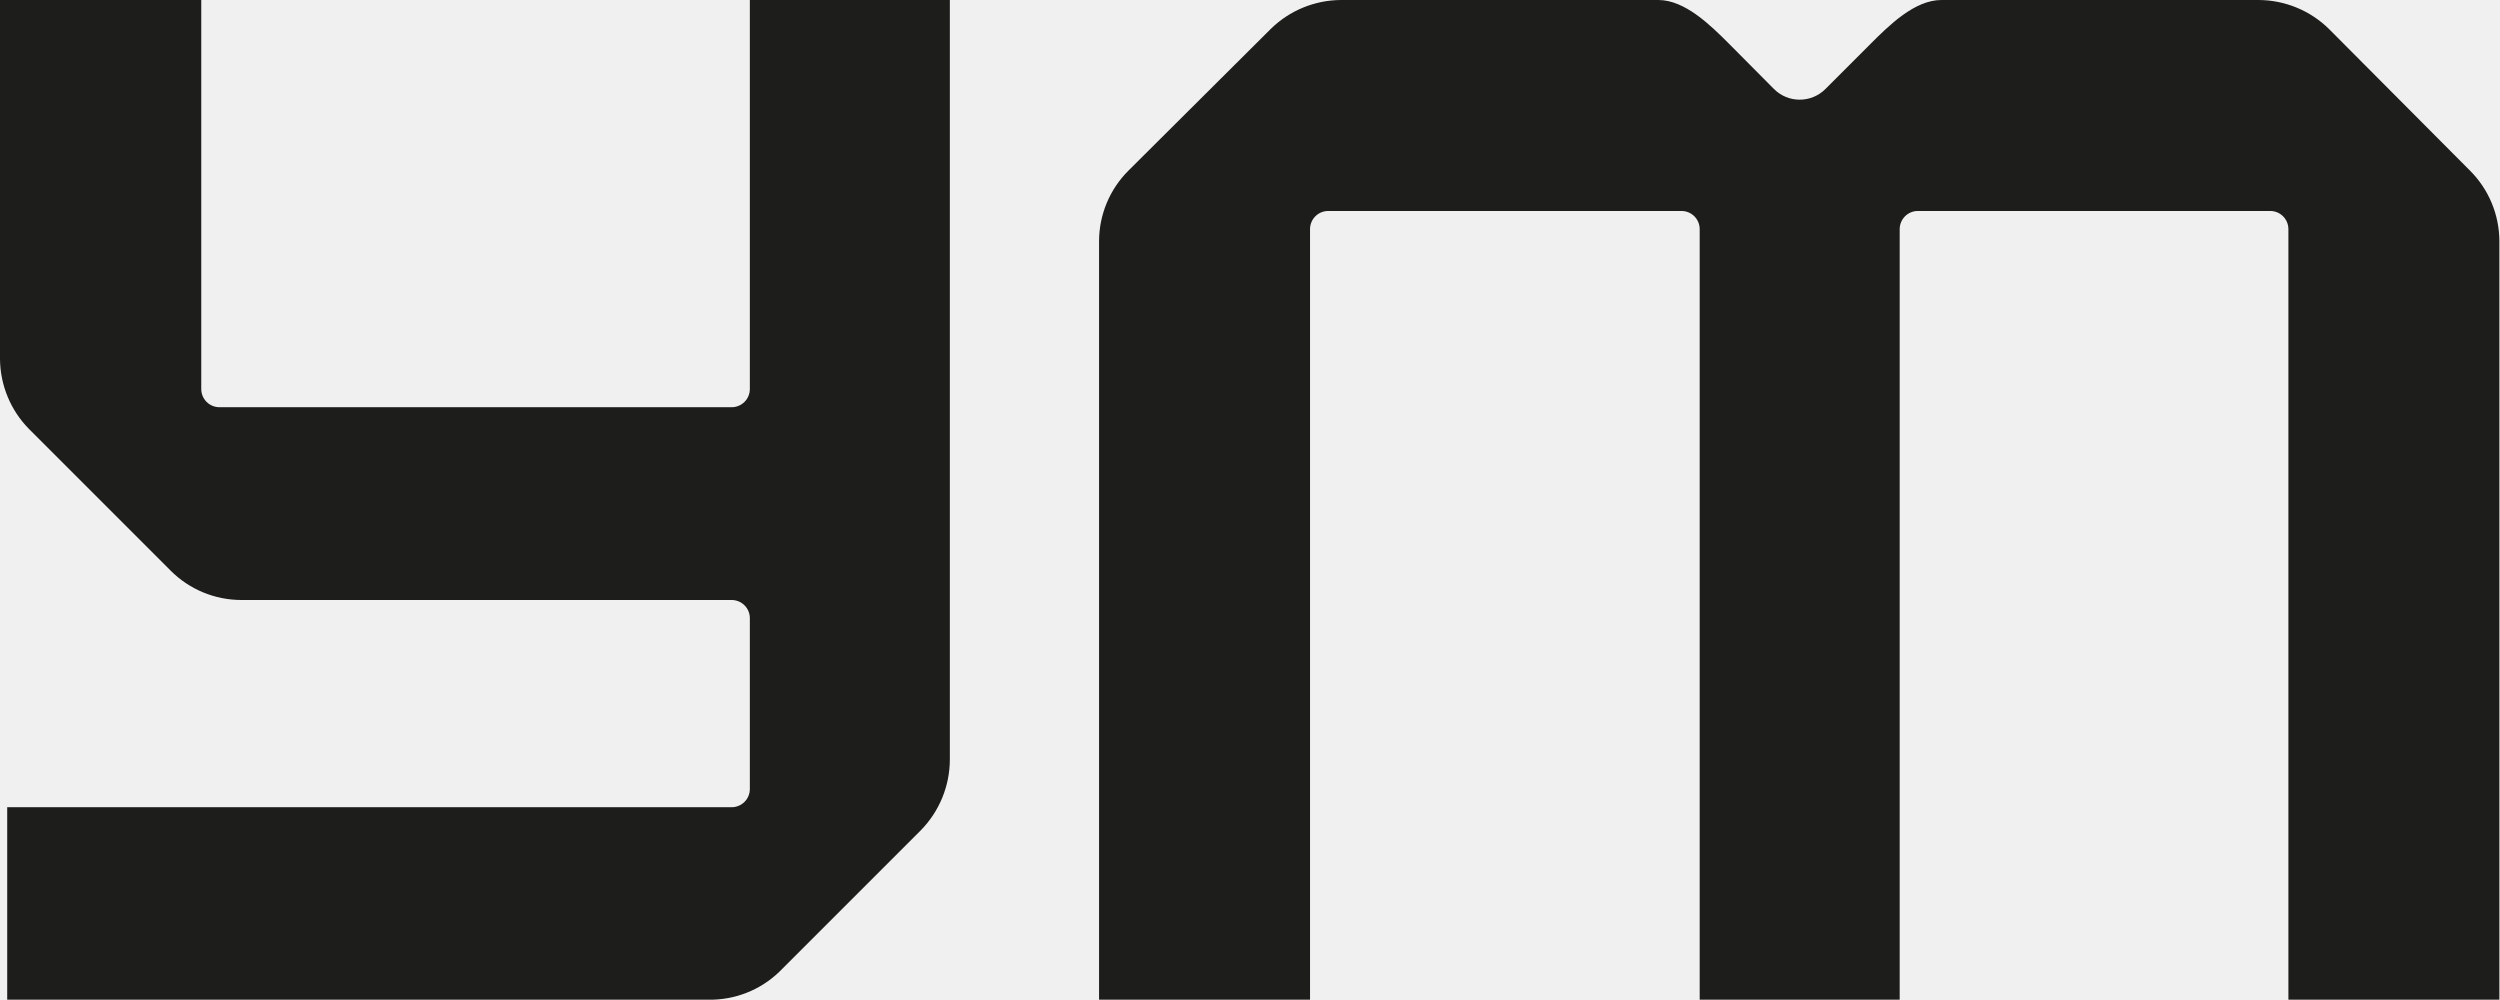
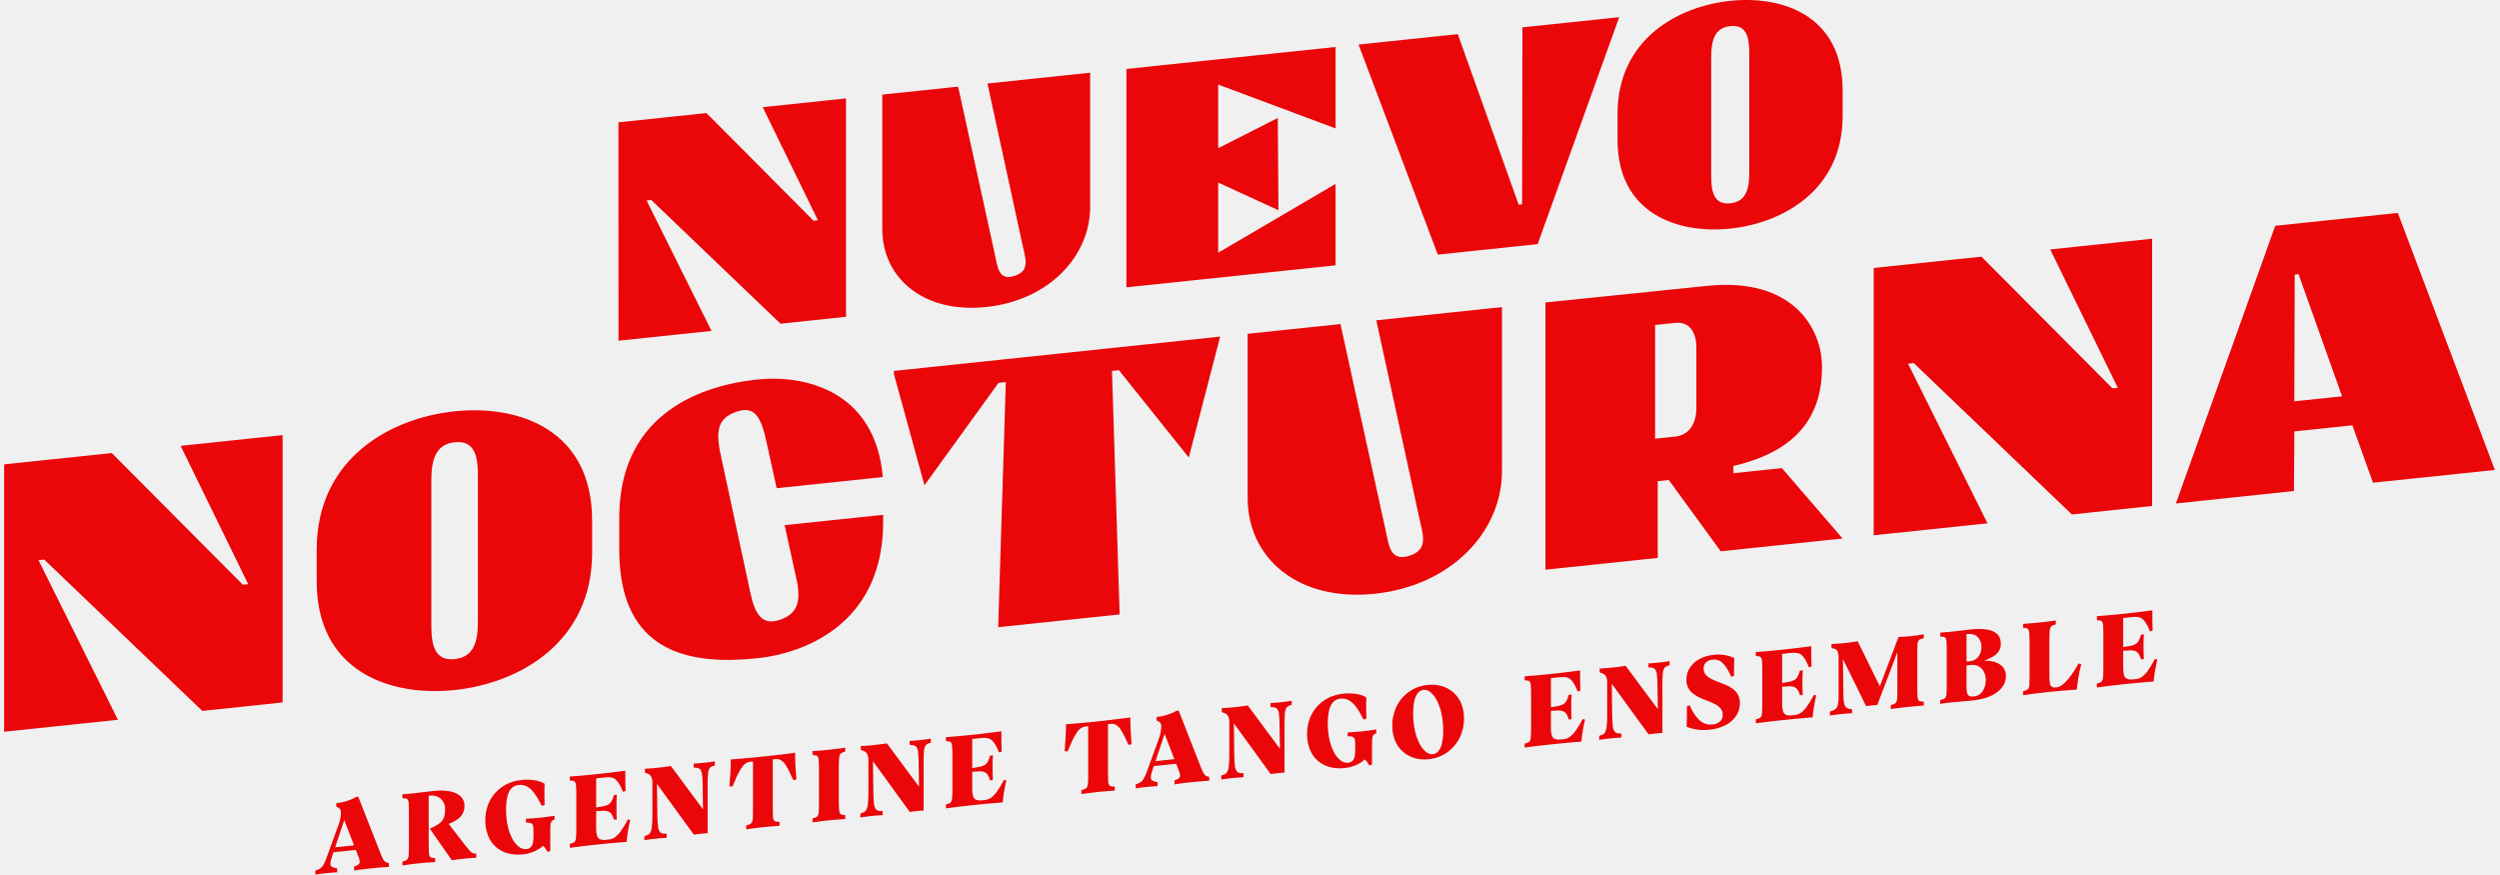
- <svg xmlns="http://www.w3.org/2000/svg" viewBox="0 0 79.75 31.89">
+ <svg xmlns="http://www.w3.org/2000/svg" width="303" height="106" fill="none">
+   <g clip-path="url(#clip0)" fill="#EB0609">
+     <path d="M40.062 104.742a.38.38 0 00.195.32c.143.07.294.12.45.149l.172.031v.48c-.388.016-.828.05-1.322.101-.494.052-.933.112-1.32.172v-.48l.267-.103a1.75 1.75 0 00.377-.204c.14-.112.257-.25.343-.408.148-.269.272-.55.373-.84l1.3-3.585c.152-.366.273-.744.36-1.13.054-.263.082-.53.083-.797a.634.634 0 00-.101-.38.686.686 0 00-.29-.224l-.172-.068v-.443a4.23 4.23 0 00.816-.123c.306-.075.608-.17.902-.285.242-.087.472-.202.687-.343l.254-.027 2.704 6.889c.091.247.2.486.328.716a.87.87 0 00.266.306c.081.05.172.084.266.099l.151.022v.479c-.422.019-.877.053-1.373.099-.496.046-.978.1-1.472.154-.494.055-.95.12-1.373.189v-.48l.19-.07a.997.997 0 00.392-.23.447.447 0 00.1-.343 1.896 1.896 0 00-.17-.581l-1.82-4.708.228-.038-1.681 5.013c-.08.214-.118.442-.11.671zm.316-2.022l3.046-.319v.58l-3.046.32v-.581zM53.231 99.83c.253-.176.451-.42.57-.703.118-.325.174-.67.163-1.015a1.64 1.64 0 00-.53-1.309c-.354-.306-.84-.433-1.454-.377v5.829c0 .498.009.865.026 1.103a.856.856 0 00.127.473.467.467 0 00.316.142l.316.031v.48a32.287 32.287 0 00-3.97.417v-.48l.316-.096a.621.621 0 00.317-.216c.084-.159.127-.335.126-.514.017-.245.025-.608.025-1.089V98.49c0-.504-.008-.875-.025-1.114a.91.91 0 00-.12-.473.413.413 0 00-.31-.132l-.329-.03v-.48c.388-.014.801-.047 1.24-.097.437-.05.876-.103 1.314-.158.437-.055.846-.101 1.225-.14a6.843 6.843 0 011.948.04c.488.071.946.28 1.32.6a1.542 1.542 0 01.473 1.189 1.863 1.863 0 01-.62 1.423c-.411.384-1.064.703-1.957.957l-1.63.36a5.674 5.674 0 001.123-.606zm1.1-.066l2.022 2.617c.254.319.444.552.575.697.09.112.2.207.323.282a.891.891 0 00.266.085l.228.028v.48c-.457.022-.951.062-1.486.118-.536.057-1.03.12-1.473.192l-2.679-3.835 2.224-.664zM65.46 102.82a4.436 4.436 0 01-2.042.727 4.964 4.964 0 01-1.876-.132 3.584 3.584 0 01-1.448-.789 3.583 3.583 0 01-.928-1.372 5.112 5.112 0 01-.323-1.886 5.074 5.074 0 01.299-1.736c.19-.543.482-1.045.858-1.48a4.688 4.688 0 011.373-1.079 5.012 5.012 0 011.832-.533 5.825 5.825 0 011.674.038c.408.06.8.2 1.156.41-.024.415-.032.837-.024 1.265l.024 1.298-.353.113-.215-.42a7.399 7.399 0 00-.784-1.238 2.617 2.617 0 00-.822-.701 1.616 1.616 0 00-.934-.171 1.439 1.439 0 00-.923.418 2.14 2.14 0 00-.492 1.018 7.412 7.412 0 00-.153 1.633c-.004.64.064 1.279.202 1.904.115.531.298 1.044.544 1.528.189.382.458.717.79.984.264.214.603.317.942.286a.798.798 0 00.644-.391c.135-.228.202-.624.202-1.188v-.685c0-.396-.048-.648-.144-.757a.763.763 0 00-.525-.185l-.24-.012v-.454a28.377 28.377 0 001.757-.134c.614-.065 1.184-.14 1.706-.23v.455a.775.775 0 00-.36.228.856.856 0 00-.133.461 14.46 14.46 0 00-.026 1.029v2.107l-.343.087a4.144 4.144 0 00-.309-.492 3.914 3.914 0 00-.588-.602l.746.011a4.209 4.209 0 01-.764.667zM76.14 100.738c-.072.421-.125.852-.158 1.293-1.247.098-2.456.208-3.628.331a96.811 96.811 0 00-3.26.392v-.48l.329-.097a.55.55 0 00.29-.196c.087-.157.133-.334.132-.514.02-.247.033-.626.033-1.14v-3.944c0-.514-.012-.893-.033-1.138a.915.915 0 00-.132-.485.42.42 0 00-.29-.134l-.33-.03v-.48a94.087 94.087 0 003.216-.286c1.115-.117 2.284-.257 3.508-.42 0 .415-.01.82 0 1.221.01.401.016.808.033 1.228l-.316.108a7.08 7.08 0 00-.443-.931 2.134 2.134 0 00-.442-.554 1.154 1.154 0 00-.515-.25 2.258 2.258 0 00-.665-.02l-1.187.126v3.523l.72-.113a2.35 2.35 0 00.703-.207c.167-.085.308-.213.41-.37.115-.19.204-.392.266-.604l.062-.208.343-.036c-.017.28-.03.599-.038.957s0 .717 0 1.073c0 .357.02.686.038.962l-.343.036-.062-.195a1.836 1.836 0 00-.254-.515.906.906 0 00-.417-.303 1.688 1.688 0 00-.707-.064l-.721.038v2.071c-.01.305.026.61.108.904a.663.663 0 00.366.435c.233.08.483.101.727.062l.354-.038c.251-.026.492-.114.702-.255.28-.204.523-.453.719-.739.327-.46.62-.942.878-1.444l.278.072c-.113.49-.202.945-.274 1.358zM80.835 101.541c-.26.01-.552.031-.872.06-.319.029-.641.063-.96.101-.32.038-.612.079-.872.123v-.48l.315-.109a.718.718 0 00.373-.285c.121-.215.194-.454.214-.7.054-.455.078-.913.07-1.371v-4.004a1.541 1.541 0 00-.145-.742.838.838 0 00-.462-.38l-.302-.107v-.48c.293 0 .633-.027 1.016-.063.383-.036.764-.076 1.138-.119.374-.042.705-.094.993-.149l4.044 5.447-.14.065-.05-3.226c0-.416-.024-.83-.07-1.243a1.178 1.178 0 00-.214-.616.7.7 0 00-.486-.207l-.317-.031v-.479c.254-.01.532-.029.836-.056a32.6 32.6 0 00.91-.096c.303-.036.576-.076.82-.118v.48l-.29.106a.732.732 0 00-.368.285c-.104.199-.162.418-.172.642-.029.299-.044.72-.044 1.27v5.921c-.547.031-1.109.091-1.68.172l-4.563-6.277.1-.074.05 4.022c.001.445.027.889.078 1.331.013.237.09.467.221.665a.602.602 0 00.46.211l.368.024.001.487zM91.3 92.284l-.33.034a1.373 1.373 0 00-.935.573 7.647 7.647 0 00-.883 1.64l-.33.791h-.38c.044-.552.083-1.106.116-1.661.033-.556.05-1.094.05-1.615a97.332 97.332 0 001.623-.132c.517-.046 1.03-.093 1.524-.14.494-.049.994-.102 1.491-.159l1.53-.171c.514-.063 1.065-.134 1.63-.21 0 .522.014 1.057.044 1.606.03.548.066 1.093.108 1.635l-.367.077-.343-.721a7.175 7.175 0 00-.632-1.171 1.675 1.675 0 00-.575-.552 1.116 1.116 0 00-.626-.105l-.316.032v5.81c0 .514.009.89.026 1.127a.84.84 0 00.127.472.493.493 0 00.328.144l.343.026v.48a40.256 40.256 0 00-4.045.425v-.48l.33-.098a.641.641 0 00.327-.21 1.06 1.06 0 00.134-.501c.02-.243.031-.62.031-1.134v-5.812zM99.3 93.287c0-.513-.01-.89-.03-1.132a.913.913 0 00-.134-.478.42.42 0 00-.29-.134l-.33-.029v-.48a42.424 42.424 0 002.686-.243c.467-.057.896-.115 1.284-.172v.48l-.33.098a.519.519 0 00-.283.194 1.168 1.168 0 00-.134.514c-.026.247-.039.627-.037 1.142v3.964c0 .514.012.891.037 1.131a.99.99 0 00.134.48.397.397 0 00.283.134l.33.03v.478c-.388.017-.815.046-1.284.09-.468.045-.935.095-1.402.148-.467.053-.896.113-1.284.171v-.48l.33-.097a.546.546 0 00.29-.196 1.07 1.07 0 00.134-.514c.02-.247.03-.626.03-1.14v-3.96zM107.023 98.79c-.262.011-.552.032-.873.06-.321.03-.64.064-.96.102-.319.038-.611.079-.873.123v-.48l.317-.11a.713.713 0 00.373-.284c.12-.215.193-.453.214-.698.054-.455.078-.913.071-1.371v-4.004a1.583 1.583 0 00-.146-.742.844.844 0 00-.462-.38l-.304-.107v-.48c.296 0 .635-.028 1.018-.064.383-.036.764-.075 1.138-.118.374-.043.705-.094.992-.149l4.045 5.447-.139.065-.052-3.227a12 12 0 00-.068-1.243 1.185 1.185 0 00-.215-.615.7.7 0 00-.487-.208l-.316-.029v-.48c.253-.01.531-.029.834-.056.304-.028.607-.06.909-.096.302-.036.579-.074.822-.117v.478l-.29.107a.712.712 0 00-.367.286 1.504 1.504 0 00-.171.643c-.03.296-.045.72-.045 1.267v5.922c-.548.032-1.109.089-1.682.171l-4.561-6.277.101-.073.05 4.022c.001.444.026.889.075 1.33.015.238.091.467.222.666a.61.61 0 00.461.21l.368.024.001.486zM121.741 95.957c-.072.42-.124.857-.158 1.292-1.248.099-2.458.209-3.628.331a97.54 97.54 0 00-3.261.393v-.48l.33-.098c.116-.03.218-.1.29-.195.086-.155.131-.33.132-.506.022-.247.033-.626.033-1.14V91.61c0-.514-.011-.893-.033-1.138a.92.92 0 00-.132-.485.423.423 0 00-.29-.134l-.33-.03v-.48c1.03-.074 2.102-.169 3.216-.285 1.115-.117 2.284-.257 3.508-.42-.009.414-.009.821 0 1.22 0 .4.014.808.031 1.228l-.316.108a6.831 6.831 0 00-.443-.931 2.093 2.093 0 00-.442-.554 1.156 1.156 0 00-.515-.25 2.257 2.257 0 00-.664-.02l-1.188.126v3.523l.721-.113c.243-.032.48-.102.702-.207.167-.085.309-.213.41-.37.114-.189.204-.391.266-.602l.063-.21.344-.036a25.104 25.104 0 00-.038 2.03c.008.357.021.686.038.962l-.344.036-.063-.195a1.824 1.824 0 00-.254-.523.894.894 0 00-.417-.304 1.72 1.72 0 00-.707-.063l-.721.038v2.064c-.011.305.026.61.108.903a.67.67 0 00.366.436c.234.08.483.101.727.062l.354-.036a1.58 1.58 0 00.702-.258 3.07 3.07 0 00.721-.739c.325-.46.618-.942.877-1.443l.278.072c-.112.489-.196.946-.273 1.365zM131.943 88.017l-.328.034a1.371 1.371 0 00-.935.571 7.692 7.692 0 00-.886 1.64l-.329.793h-.378c.042-.552.079-1.104.114-1.66.034-.555.049-1.094.049-1.615.566-.042 1.107-.087 1.626-.133.514-.047 1.029-.093 1.522-.141.492-.048.995-.1 1.491-.156a145.276 145.276 0 003.161-.39c0 .523.015 1.058.043 1.605.029.548.065 1.094.108 1.638l-.367.075-.343-.722a7.147 7.147 0 00-.632-1.17 1.667 1.667 0 00-.575-.553 1.126 1.126 0 00-.624-.104l-.318.034v5.807c0 .514.009.89.026 1.128a.85.85 0 00.127.473.49.49 0 00.328.143l.343.027v.48a42.216 42.216 0 00-4.045.423v-.48l.33-.097a.617.617 0 00.327-.211 1.04 1.04 0 00.134-.499c.021-.243.031-.62.031-1.135v-5.805zM139.533 94.297a.384.384 0 00.196.32c.142.07.293.12.448.15l.172.03v.48c-.39.016-.829.05-1.322.102-.492.051-.933.11-1.321.171v-.48l.266-.103c.134-.053.261-.121.379-.204.138-.112.252-.25.335-.408.148-.269.272-.55.372-.84l1.303-3.585c.151-.366.272-.744.36-1.13.053-.262.081-.53.082-.797a.633.633 0 00-.101-.38.684.684 0 00-.292-.224l-.171-.07v-.44a4.19 4.19 0 00.815-.124c.307-.075.609-.17.904-.285.245-.086.478-.201.695-.343l.253-.025 2.704 6.887c.091.247.202.487.33.717a.875.875 0 00.264.306c.082.05.172.084.266.1l.151.02v.48c-.42.02-.875.054-1.373.1-.497.046-.98.1-1.472.154-.493.055-.951.119-1.373.189v-.48l.189-.07c.146-.047.28-.126.393-.23a.464.464 0 00.101-.343 1.906 1.906 0 00-.172-.581l-1.821-4.71.229-.036-1.682 5.013a1.752 1.752 0 00-.107.669zm.316-2.022l3.046-.32v.581l-3.046.32v-.58zM150.781 94.196c-.261.01-.551.03-.872.06-.321.029-.64.063-.961.1a16.92 16.92 0 00-.872.124V94l.316-.11a.717.717 0 00.374-.284 1.72 1.72 0 00.215-.698c.053-.455.076-.913.068-1.371v-4a1.57 1.57 0 00-.144-.743.842.842 0 00-.461-.38l-.304-.107v-.48c.295 0 .635-.027 1.017-.063.383-.036.762-.075 1.138-.118.376-.043.706-.095.992-.15l4.045 5.447-.139.066-.051-3.227a11.73 11.73 0 00-.069-1.243 1.177 1.177 0 00-.215-.616.7.7 0 00-.487-.207l-.316-.031v-.478c.252-.01.53-.03.834-.057.304-.027.608-.06.91-.096.302-.036.576-.075.822-.118v.48l-.29.106a.714.714 0 00-.367.285 1.52 1.52 0 00-.172.643c-.031.298-.045.72-.045 1.268v5.922a20.96 20.96 0 00-1.681.172l-4.562-6.277.101-.074.05 4.022c.001.445.026.89.076 1.33.015.238.091.467.221.666a.605.605 0 00.462.211l.365.024.002.482zM165.095 92.358c-.293.197-.61.358-.942.478-.354.128-.723.21-1.098.247a4.92 4.92 0 01-1.878-.13 3.576 3.576 0 01-1.446-.789 3.591 3.591 0 01-.931-1.371 5.14 5.14 0 01-.321-1.886 5.079 5.079 0 01.297-1.736 4.6 4.6 0 01.858-1.48 4.691 4.691 0 011.373-1.078 5.016 5.016 0 011.833-.534 5.894 5.894 0 011.675.039c.408.06.8.2 1.155.408-.024.416-.032.838-.024 1.267 0 .427.017.857.024 1.298l-.353.111-.215-.418a7.332 7.332 0 00-.783-1.238 2.655 2.655 0 00-.822-.703 1.636 1.636 0 00-.935-.171 1.44 1.44 0 00-.923.418c-.252.29-.422.641-.493 1.019a7.454 7.454 0 00-.151 1.632c-.004.64.063 1.278.201 1.903.114.53.297 1.044.544 1.527.188.382.457.718.79.984.264.216.602.318.942.287a.794.794 0 00.645-.39c.134-.227.202-.625.202-1.19v-.685c0-.394-.049-.646-.145-.754a.756.756 0 00-.526-.186l-.24-.011v-.455c.556-.026 1.142-.07 1.758-.134a28.546 28.546 0 001.705-.23v.455a.789.789 0 00-.36.226.881.881 0 00-.132.463c-.017.216-.026.556-.026 1.019v2.109l-.343.087a3.973 3.973 0 00-.309-.492 3.784 3.784 0 00-.589-.602l.747.01a4.183 4.183 0 01-.764.676zM174.796 83.151a3.636 3.636 0 012.369 2.087c.24.584.357 1.212.343 1.844a5.145 5.145 0 01-.544 2.368 4.715 4.715 0 01-1.515 1.75 4.738 4.738 0 01-2.264.82 4.278 4.278 0 01-1.675-.14 3.644 3.644 0 01-2.351-2.096 4.624 4.624 0 01-.343-1.851 5.133 5.133 0 01.544-2.368 4.682 4.682 0 011.51-1.744 4.707 4.707 0 012.243-.809 4.348 4.348 0 011.683.139zm-.025 3.31a6.485 6.485 0 00-.563-1.587 3.007 3.007 0 00-.766-.98 1.111 1.111 0 00-.82-.287 1.02 1.02 0 00-.714.396 2.344 2.344 0 00-.424.974 6.919 6.919 0 00-.139 1.478 9.371 9.371 0 00.215 2.105c.117.55.306 1.082.563 1.583.185.375.445.709.763.98a1.144 1.144 0 00.822.287 1.032 1.032 0 00.714-.391 2.28 2.28 0 00.424-.972c.1-.49.146-.988.139-1.487a9.487 9.487 0 00-.214-2.098zM191.906 88.59c-.072.419-.125.85-.158 1.292a129.84 129.84 0 00-3.628.33 102.82 102.82 0 00-3.26.392v-.478l.328-.098a.553.553 0 00.291-.196c.087-.157.133-.334.132-.514.021-.247.033-.626.033-1.14v-3.943c0-.515-.012-.894-.033-1.14a.912.912 0 00-.132-.486.42.42 0 00-.291-.132l-.328-.029v-.48a94.652 94.652 0 003.216-.286c1.114-.118 2.283-.258 3.508-.42-.01.412-.01.819 0 1.219.009.4.02.809.032 1.227l-.316.11a6.997 6.997 0 00-.442-.933 2.175 2.175 0 00-.443-.552 1.141 1.141 0 00-.515-.25 2.204 2.204 0 00-.664-.019l-1.188.125v3.524l.721-.114c.243-.032.479-.102.7-.207.169-.085.311-.213.412-.372.115-.188.203-.39.264-.602l.064-.207.343-.036c-.017.28-.029.598-.038.956-.008.359 0 .717 0 1.074 0 .356.021.685.038.961l-.343.036-.064-.195a1.788 1.788 0 00-.252-.523.88.88 0 00-.417-.303 1.718 1.718 0 00-.707-.066l-.721.04v2.067c-.01.306.026.611.107.906a.666.666 0 00.367.434c.233.08.482.103.726.063l.355-.038c.251-.028.491-.116.7-.257a3.01 3.01 0 00.721-.737c.327-.46.62-.942.879-1.444l.278.072a19.59 19.59 0 00-.275 1.368zM196.601 89.385c-.262.01-.552.03-.873.06a29.656 29.656 0 00-1.831.223v-.48l.316-.108a.708.708 0 00.372-.287c.121-.214.194-.452.215-.697.054-.456.077-.914.07-1.372v-4.003a1.558 1.558 0 00-.146-.743.838.838 0 00-.462-.38l-.303-.108v-.468c.295-.007.634-.028 1.017-.064.384-.035.763-.075 1.138-.12.376-.043.705-.092.992-.147l4.045 5.447-.139.065-.05-3.227c-.001-.415-.025-.83-.07-1.243a1.177 1.177 0 00-.215-.615.7.7 0 00-.487-.208l-.316-.03v-.48c.254 0 .53-.028.834-.056.304-.027.608-.06.911-.096.304-.036.577-.075.821-.118v.48l-.29.106a.725.725 0 00-.368.285 1.519 1.519 0 00-.171.643c-.03.298-.045.72-.045 1.267v5.922c-.547.032-1.108.092-1.68.171l-4.563-6.275.101-.073.05 4.022c.001.444.026.889.077 1.33.014.237.09.467.22.665a.63.63 0 00.461.211l.368.024.001.477zM208.506 87.484a.971.971 0 00.367-.84c.01-.273-.075-.54-.24-.758a2.004 2.004 0 00-.631-.515 7.234 7.234 0 00-.858-.389c-.316-.114-.63-.241-.943-.38a4.447 4.447 0 01-.858-.49 2.252 2.252 0 01-.631-.706 1.994 1.994 0 01-.24-1.028 2.628 2.628 0 01.391-1.4c.281-.446.67-.814 1.131-1.07a4.47 4.47 0 011.8-.544 4.608 4.608 0 012.49.39c-.017.343-.03.698-.038 1.064-.008.365-.008.732 0 1.099l-.343.111c-.312-.74-.643-1.285-.994-1.632a1.452 1.452 0 00-1.232-.444 1.374 1.374 0 00-.827.326.961.961 0 00-.285.737c-.011.269.074.533.24.746.176.205.39.374.632.495.278.144.564.27.858.377.312.115.623.237.935.369.304.126.591.287.858.478.26.186.475.425.632.703.17.325.253.688.24 1.055a2.79 2.79 0 01-.417 1.47 3.246 3.246 0 01-1.258 1.15 5.533 5.533 0 01-2.092.59 5.551 5.551 0 01-1.51-.042 4.688 4.688 0 01-1.181-.33c.016-.344.028-.747.031-1.201.004-.454 0-.878 0-1.28l.344-.112a5.168 5.168 0 001.144 1.773 1.958 1.958 0 001.637.548c.307-.028.6-.139.848-.32zM219.939 85.65c-.072.42-.125.851-.158 1.293-1.247.098-2.456.208-3.628.331-1.171.124-2.258.254-3.26.391v-.478l.327-.098a.55.55 0 00.292-.195c.087-.158.133-.335.132-.515.021-.247.031-.625.031-1.14v-3.943c0-.514-.01-.893-.031-1.14a.897.897 0 00-.132-.484.426.426 0 00-.292-.133l-.327-.03v-.48a94.404 94.404 0 003.216-.286c1.114-.118 2.283-.258 3.507-.42-.008.414-.008.82 0 1.219 0 .4.016.81.033 1.23l-.316.107a7.142 7.142 0 00-.443-.932 2.15 2.15 0 00-.442-.552 1.149 1.149 0 00-.515-.25 2.26 2.26 0 00-.664-.02l-1.188.126v3.523l.721-.113c.243-.033.479-.103.7-.208.168-.084.31-.212.412-.37.114-.189.203-.392.264-.604l.064-.207.343-.036c-.017.28-.029.598-.038.957-.008.358 0 .716 0 1.073 0 .356.021.686.038.962l-.343.036-.064-.196a1.795 1.795 0 00-.252-.514.885.885 0 00-.417-.304 1.717 1.717 0 00-.707-.065l-.721.04v2.07c-.011.305.025.61.107.904a.665.665 0 00.367.434c.233.082.482.103.726.064l.355-.038c.251-.028.491-.115.7-.256.281-.203.524-.453.721-.739.326-.46.62-.942.879-1.443l.278.072c-.113.481-.204.934-.275 1.358zM231.919 85.618c-.467.047-.93.095-1.39.148-.46.053-.882.111-1.27.171v-.48l.292-.093a.684.684 0 00.343-.212.967.967 0 00.132-.5c.018-.24.026-.62.026-1.132v-4.888l.172-.03-2.605 6.84c-.453.022-.905.07-1.353.142l-2.893-5.87.075-.235.064 4.841c-.002.326.03.65.094.969.03.184.124.351.266.471a.966.966 0 00.448.172l.241.026v.48c-.253.01-.541.029-.859.058-.317.03-.646.065-.967.103-.321.038-.606.077-.858.122v-.48l.315-.11c.154-.05.295-.134.412-.245.125-.143.208-.317.24-.504.064-.332.092-.67.083-1.007v-4.629c.006-.25-.024-.5-.089-.74a.637.637 0 00-.493-.398l-.278-.07v-.48c.515-.023 1.054-.06 1.593-.117a23.69 23.69 0 001.578-.218l2.769 5.606-.152.042 2.338-6.173a21.071 21.071 0 003.06-.32v.478l-.368.103a.487.487 0 00-.278.192 1.164 1.164 0 00-.113.499 17.05 17.05 0 00-.026 1.095v4.016c0 .512.009.89.026 1.133-.003.167.036.332.113.48a.375.375 0 00.278.136l.368.023v.48c-.421.026-.866.06-1.334.105zM235.254 84.833l.329-.084a.587.587 0 00.29-.182.925.925 0 00.132-.475c.021-.235.033-.583.033-1.046V78.78c0-.471-.012-.82-.033-1.046a.802.802 0 00-.132-.446.391.391 0 00-.29-.114l-.329-.016v-.48c.388-.024.802-.06 1.244-.106.442-.047.884-.097 1.328-.151a55.87 55.87 0 011.219-.14 7.174 7.174 0 011.839.013c.464.052.901.24 1.258.538.303.275.455.669.455 1.183.007.31-.072.616-.228.883-.182.28-.428.512-.719.676a7.053 7.053 0 01-1.277.57l-.026-.075c.944-.03 1.658.126 2.142.47a1.613 1.613 0 01.728 1.372c0 .782-.356 1.442-1.068 1.98-.712.538-1.721.876-3.027 1.011-.371.04-.783.078-1.232.112-.45.034-.905.075-1.359.123-.455.048-.881.105-1.277.172v-.475zm4.613-5.231c.261-.34.395-.761.379-1.19a1.61 1.61 0 00-.462-1.22c-.307-.292-.757-.407-1.345-.343v3.334l.455-.048a1.394 1.394 0 00.969-.533h.004zm.515 4.188c.27-.405.407-.884.391-1.371a2.098 2.098 0 00-.227-1.005 1.581 1.581 0 00-.626-.648 1.534 1.534 0 00-.929-.171l-.556.058v2.664c0 .44.062.74.184.904.122.164.343.23.65.195a1.48 1.48 0 001.113-.626zM246.05 76.735a.906.906 0 00-.132-.478.423.423 0 00-.29-.134l-.33-.029v-.48a48.264 48.264 0 002.674-.242c.468-.056.899-.115 1.294-.171v.48l-.328.098a.517.517 0 00-.285.193c-.082.16-.127.336-.132.515-.026.247-.038.626-.038 1.14v4.178c-.006.326.013.651.057.974a.648.648 0 00.228.456.779.779 0 00.515.079l.127-.014c.285-.03.628-.243 1.03-.638.521-.559.973-1.179 1.345-1.846l.24-.405.33.093a15.369 15.369 0 00-.343 1.543 23.697 23.697 0 00-.203 1.524c-1.214.086-2.358.185-3.432.298a75 75 0 00-3.077.386v-.48l.343-.111a.63.63 0 00.297-.196.929.929 0 00.12-.466c.017-.229.026-.575.026-1.04v-4.09c-.004-.51-.021-.888-.036-1.137zM261.292 81.303c-.072.42-.123.857-.157 1.293-1.247.097-2.457.207-3.628.33-1.172.124-2.259.255-3.261.393v-.48l.33-.098a.55.55 0 00.29-.195c.087-.158.133-.335.133-.515.021-.246.031-.625.031-1.14v-3.943c0-.514-.01-.893-.031-1.138a.93.93 0 00-.133-.486.423.423 0 00-.29-.133l-.33-.03v-.48a94.507 94.507 0 003.218-.286c1.115-.118 2.284-.258 3.506-.42-.009.415-.009.822 0 1.22 0 .4.014.808.031 1.228l-.316.108a6.572 6.572 0 00-.443-.93 2.096 2.096 0 00-.443-.554 1.139 1.139 0 00-.514-.25 2.21 2.21 0 00-.665-.018l-1.187.124v3.523l.721-.113c.243-.032.48-.102.702-.208.167-.085.308-.212.41-.37.115-.188.204-.39.266-.602l.063-.209.343-.036c-.015.28-.029.598-.037.957-.009.358-.009.716 0 1.073.008.357.022.686.037.962l-.343.036-.063-.196a1.85 1.85 0 00-.254-.522.882.882 0 00-.417-.302 1.686 1.686 0 00-.707-.065l-.721.037v2.071c-.011.305.026.61.108.904a.669.669 0 00.366.435c.233.08.483.101.727.062l.354-.036c.251-.028.492-.116.702-.257.281-.203.524-.453.72-.739.326-.46.619-.942.877-1.444l.278.072c-.108.495-.199.95-.273 1.367zM74.985 14.825l10.672-1.121L98.64 26.748l.53-.057-6.693-13.702 10.105-1.061v26.468l-7.947.835-15.669-14.992-.568.059 7.872 15.81-11.278 1.186-.007-26.469zM106.973 27.725V11.466l9.197-.966 4.39 20.033c.417 1.922.493 3.503 2.423 2.915 1.969-.622 1.363-2.071.946-3.993l-4.201-19.334 12.452-1.309v16.259c0 5.975-4.996 11.34-12.603 12.139-7.608.798-12.604-3.508-12.604-9.485zM136.577 34.825V8.358l25.359-2.662v9.868l-14.232-5.315v7.715l7.23-3.67.076 11.183-7.306-3.353v8.507l14.232-8.34v9.868l-25.359 2.666zM174.331 30.861l-9.61-25.459 12.037-1.263 7.379 20.665.417-.045.038-21.443 11.733-1.231-9.885 27.502-12.109 1.274zM196.126 16.965v-3.177c0-8.962 7.228-13.01 13.664-13.685 6.435-.676 13.624 1.858 13.624 10.82v3.175c0 8.886-7.19 12.931-13.624 13.606-6.434.676-13.664-1.855-13.664-10.74zm15.972 3.842V6.515c0-1.966-.302-3.56-2.308-3.35-1.969.207-2.31 1.869-2.31 3.835v14.292c0 1.967.343 3.556 2.31 3.35 2.009-.21 2.311-1.868 2.311-3.835h-.003zM.5 56.283l13.06-1.372 15.886 15.96.648-.066-8.197-16.77 12.366-1.297v32.398l-9.727 1.029L5.362 67.82l-.695.072L14.3 87.24.5 88.689V56.283zM38.402 70.488V66.6c0-10.973 8.847-15.92 16.72-16.747 7.874-.826 16.673 2.275 16.673 13.24v3.888c0 10.873-8.799 15.823-16.672 16.65-7.874.825-16.72-2.267-16.72-13.144zm19.545 4.703V57.703c0-2.4-.37-4.358-2.825-4.1-2.402.252-2.824 2.286-2.824 4.693v17.488c0 2.4.415 4.351 2.825 4.1 2.454-.26 2.824-2.291 2.824-4.692v-.001zM75.083 66.635V62.75c0-11.892 8.846-15.921 16.72-16.748 6.113-.64 14.357 1.593 15.237 11.818l-12.87 1.353-1.296-5.879c-.742-3.393-1.76-4.026-3.659-3.364-1.668.592-2.131 1.612-2.131 3 .029.707.122 1.41.278 2.1l3.604 16.74c.556 2.672 1.436 4.152 3.705 3.314 1.621-.588 2.131-1.614 2.131-3a8.907 8.907 0 00-.278-2.101l-1.39-6.332 11.949-1.255v.88c0 11.799-8.8 15.823-15.284 16.504-7.87.826-16.716-.419-16.716-13.144zM121.027 76.017l.927-29.71-.881.092-8.985 12.418-3.706-13.493v-.368l39.554-4.155-.093.381-3.705 14.27-8.476-10.585-.834.087.927 29.517-14.728 1.546zM151.275 60.346V40.459l11.255-1.183 5.371 24.518c.515 2.352.602 4.286 2.964 3.574 2.402-.761 1.668-2.534 1.158-4.886l-5.148-23.66 15.237-1.6V57.11c0 7.31-6.113 13.875-15.421 14.852-9.308.977-15.416-4.305-15.416-11.616zM187.386 69.048V36.659l19.775-2.03c10.329-.992 13.756 5.265 13.756 9.845 0 5.738-2.778 10.148-10.744 12.001v.878l5.881-.617 7.358 8.53-14.774 1.551-6.298-8.64-1.344.141v9.301l-13.61 1.429zm13.291-15.878l2.456-.258c1.759-.185 2.547-1.702 2.547-3.413v-7.396c0-1.76-.788-3.157-2.547-2.972l-2.456.258v13.78zM227.188 32.48l13.061-1.372 15.886 15.961.647-.068-8.196-16.768 12.356-1.3v32.39l-9.725 1.03-19.174-18.346-.695.074 9.634 19.346-13.803 1.45.009-32.398zM263.825 61.022l12.042-33.654 14.867-1.562 11.764 31.154-14.774 1.543-2.5-6.955-7.036.739-.047 7.223-14.316 1.512zm14.359-12.382l5.789-.607-5.279-14.808-.463.05-.047 15.365z" />
+   </g>
  <defs>
-     <style>.cls-1{fill:#1d1d1b;}</style>
+     <clipPath id="clip0">
+       <path fill="#fff" transform="translate(.5)" d="M0 0h302v106H0z" />
+     </clipPath>
  </defs>
-   <g id="Layer_2" data-name="Layer 2">
-     <g id="Layer_1-2" data-name="Layer 1">
-       <path class="cls-1" d="M.23,25.75v6.14H22.6A3.18,3.18,0,0,0,24.86,31l4.51-4.51a3.23,3.23,0,0,0,.93-2.26V0H23.92V12.41a.58.58,0,0,1-.58.58H7a.58.58,0,0,1-.58-.58V0H0V11.44a3.22,3.22,0,0,0,.93,2.25L5.44,18.2a3.19,3.19,0,0,0,2.26.94H23.34a.58.58,0,0,1,.58.58v5.45a.58.58,0,0,1-.58.58Z" />
-       <path class="cls-1" d="M74.3.93A3.22,3.22,0,0,0,72.05,0H61.93c-.85,0-1.66.8-2.26,1.4L58.23,2.84a1.16,1.16,0,0,1-1.64,0L55.16,1.4C54.56.8,53.75,0,52.9,0H42.78a3.22,3.22,0,0,0-2.25.93L36,5.44a3.19,3.19,0,0,0-.94,2.26V31.89h6.73V7.31a.58.58,0,0,1,.58-.58H53.64a.58.58,0,0,1,.58.58V31.89H60.6V7.31a.58.58,0,0,1,.58-.58H72.42a.58.58,0,0,1,.58.58V31.89h6.73l0-24.19a3.19,3.19,0,0,0-.94-2.26Z" />
-     </g>
-   </g>
</svg>
